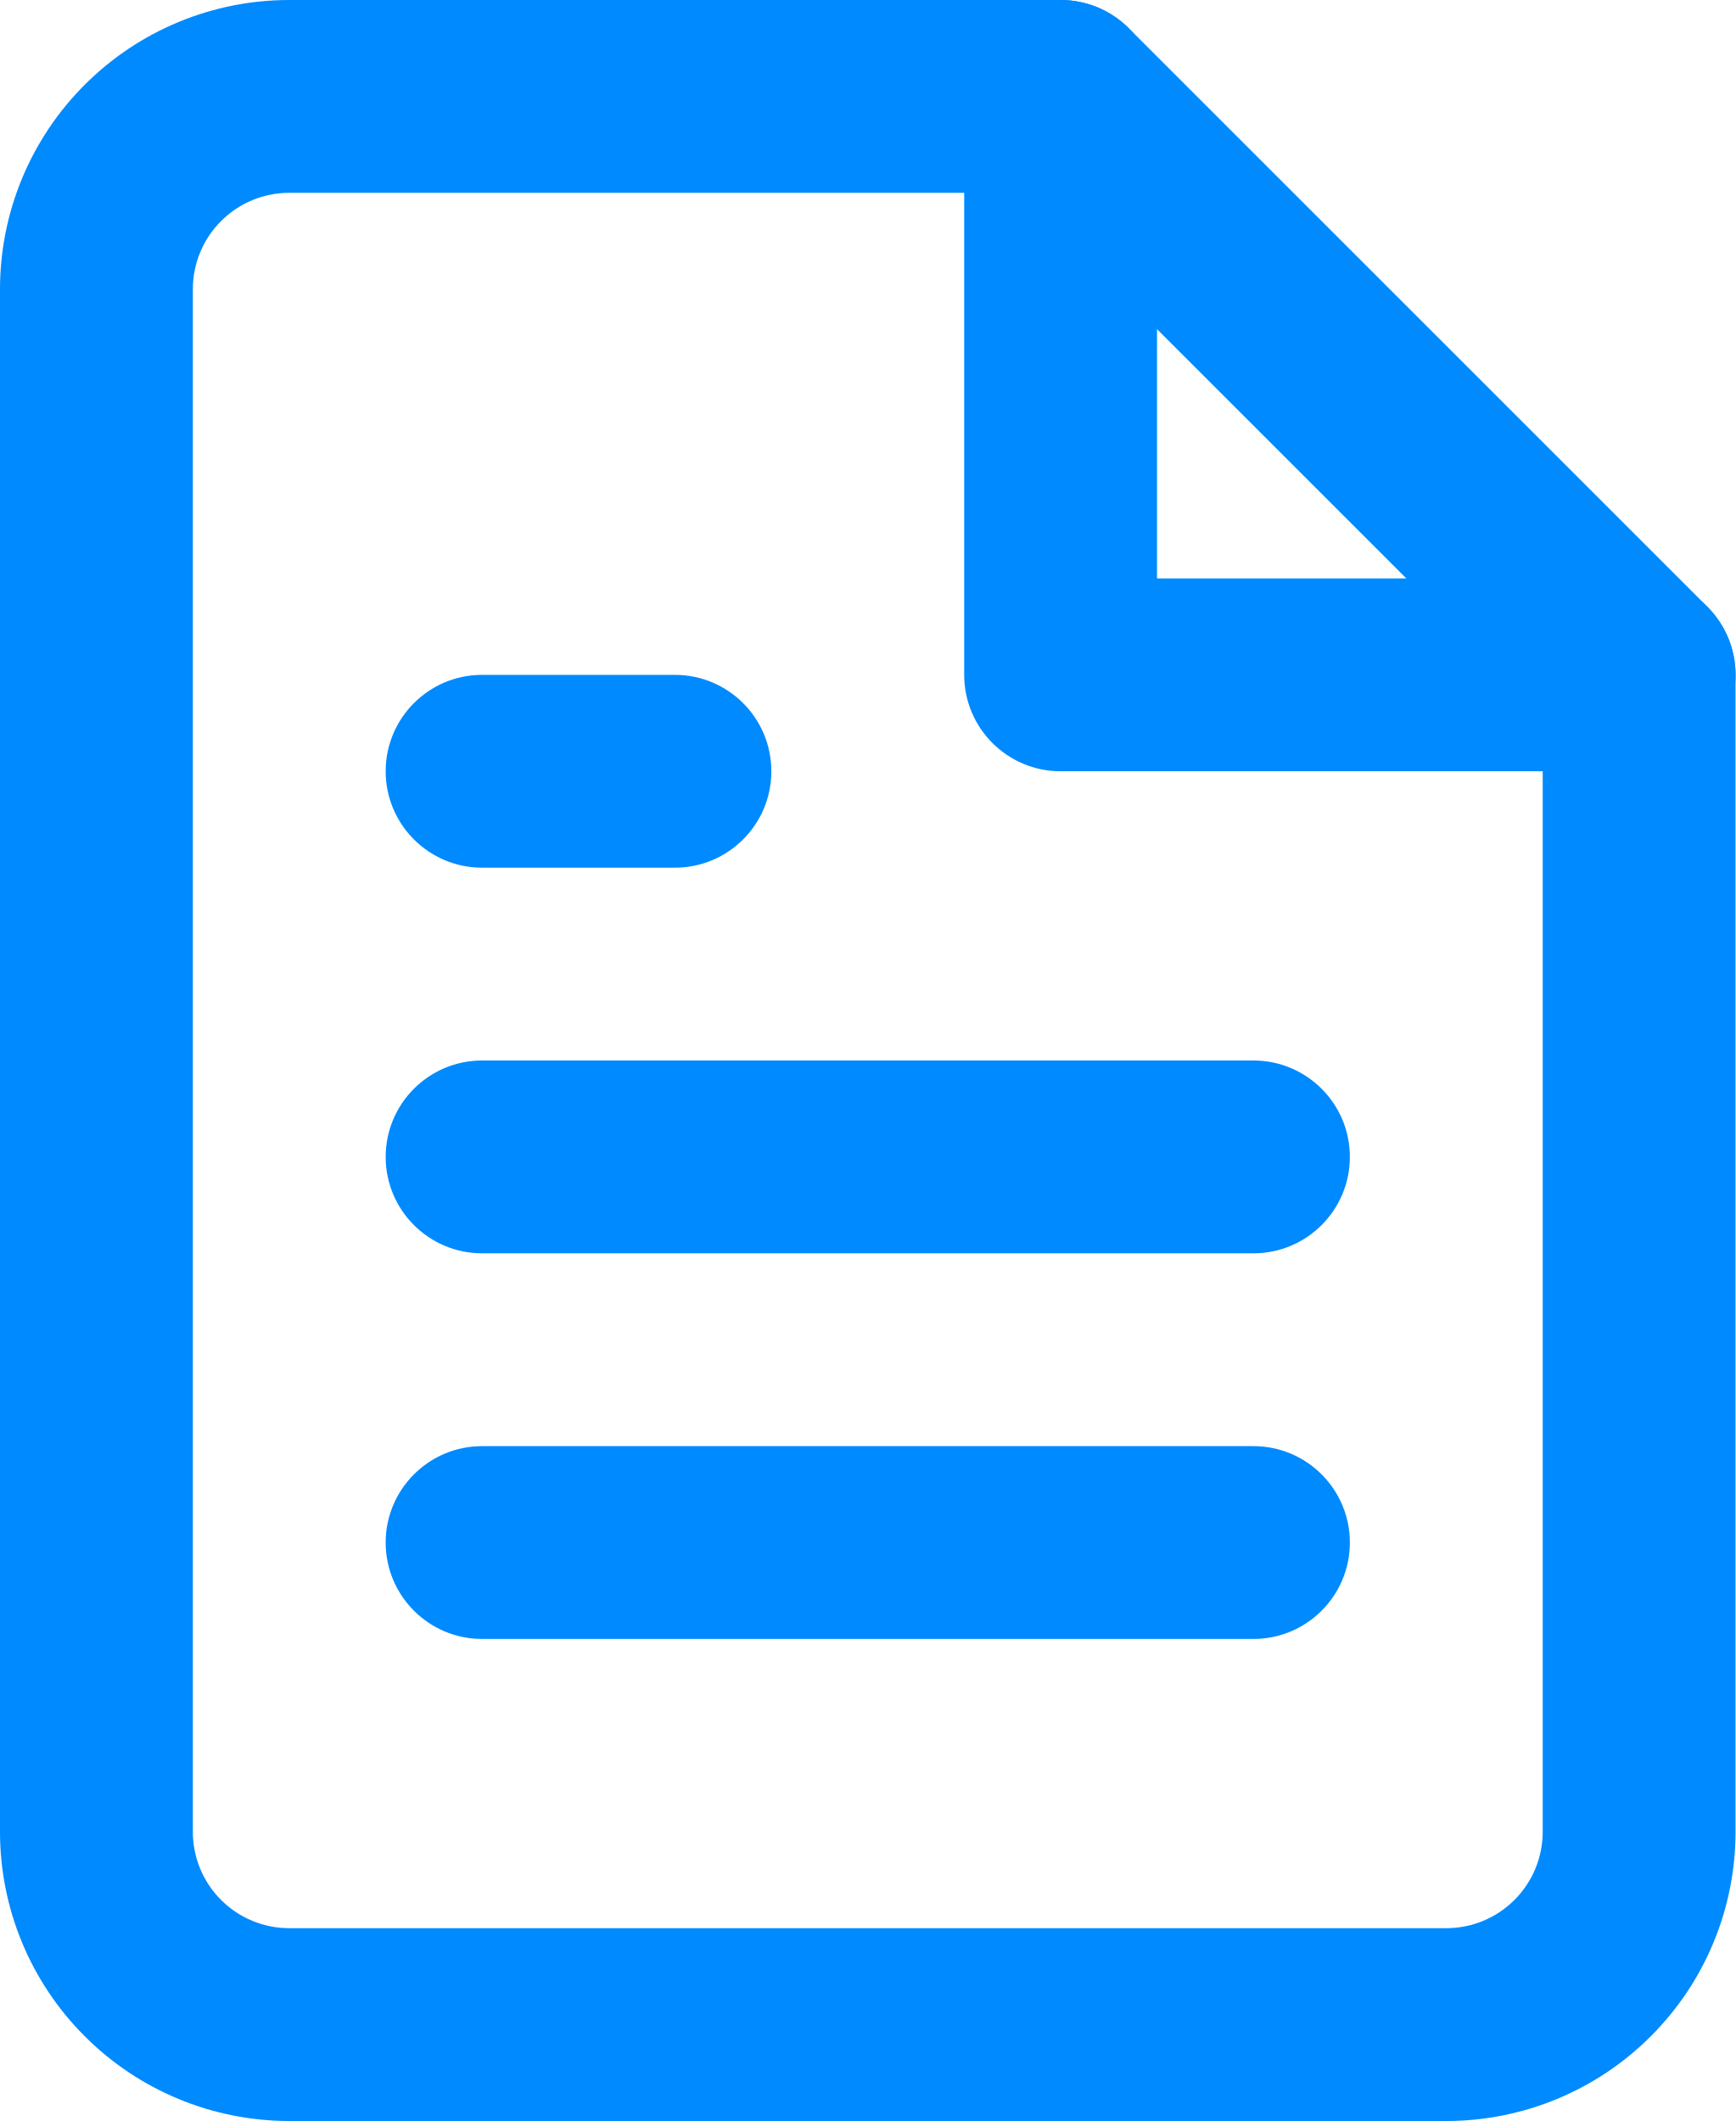
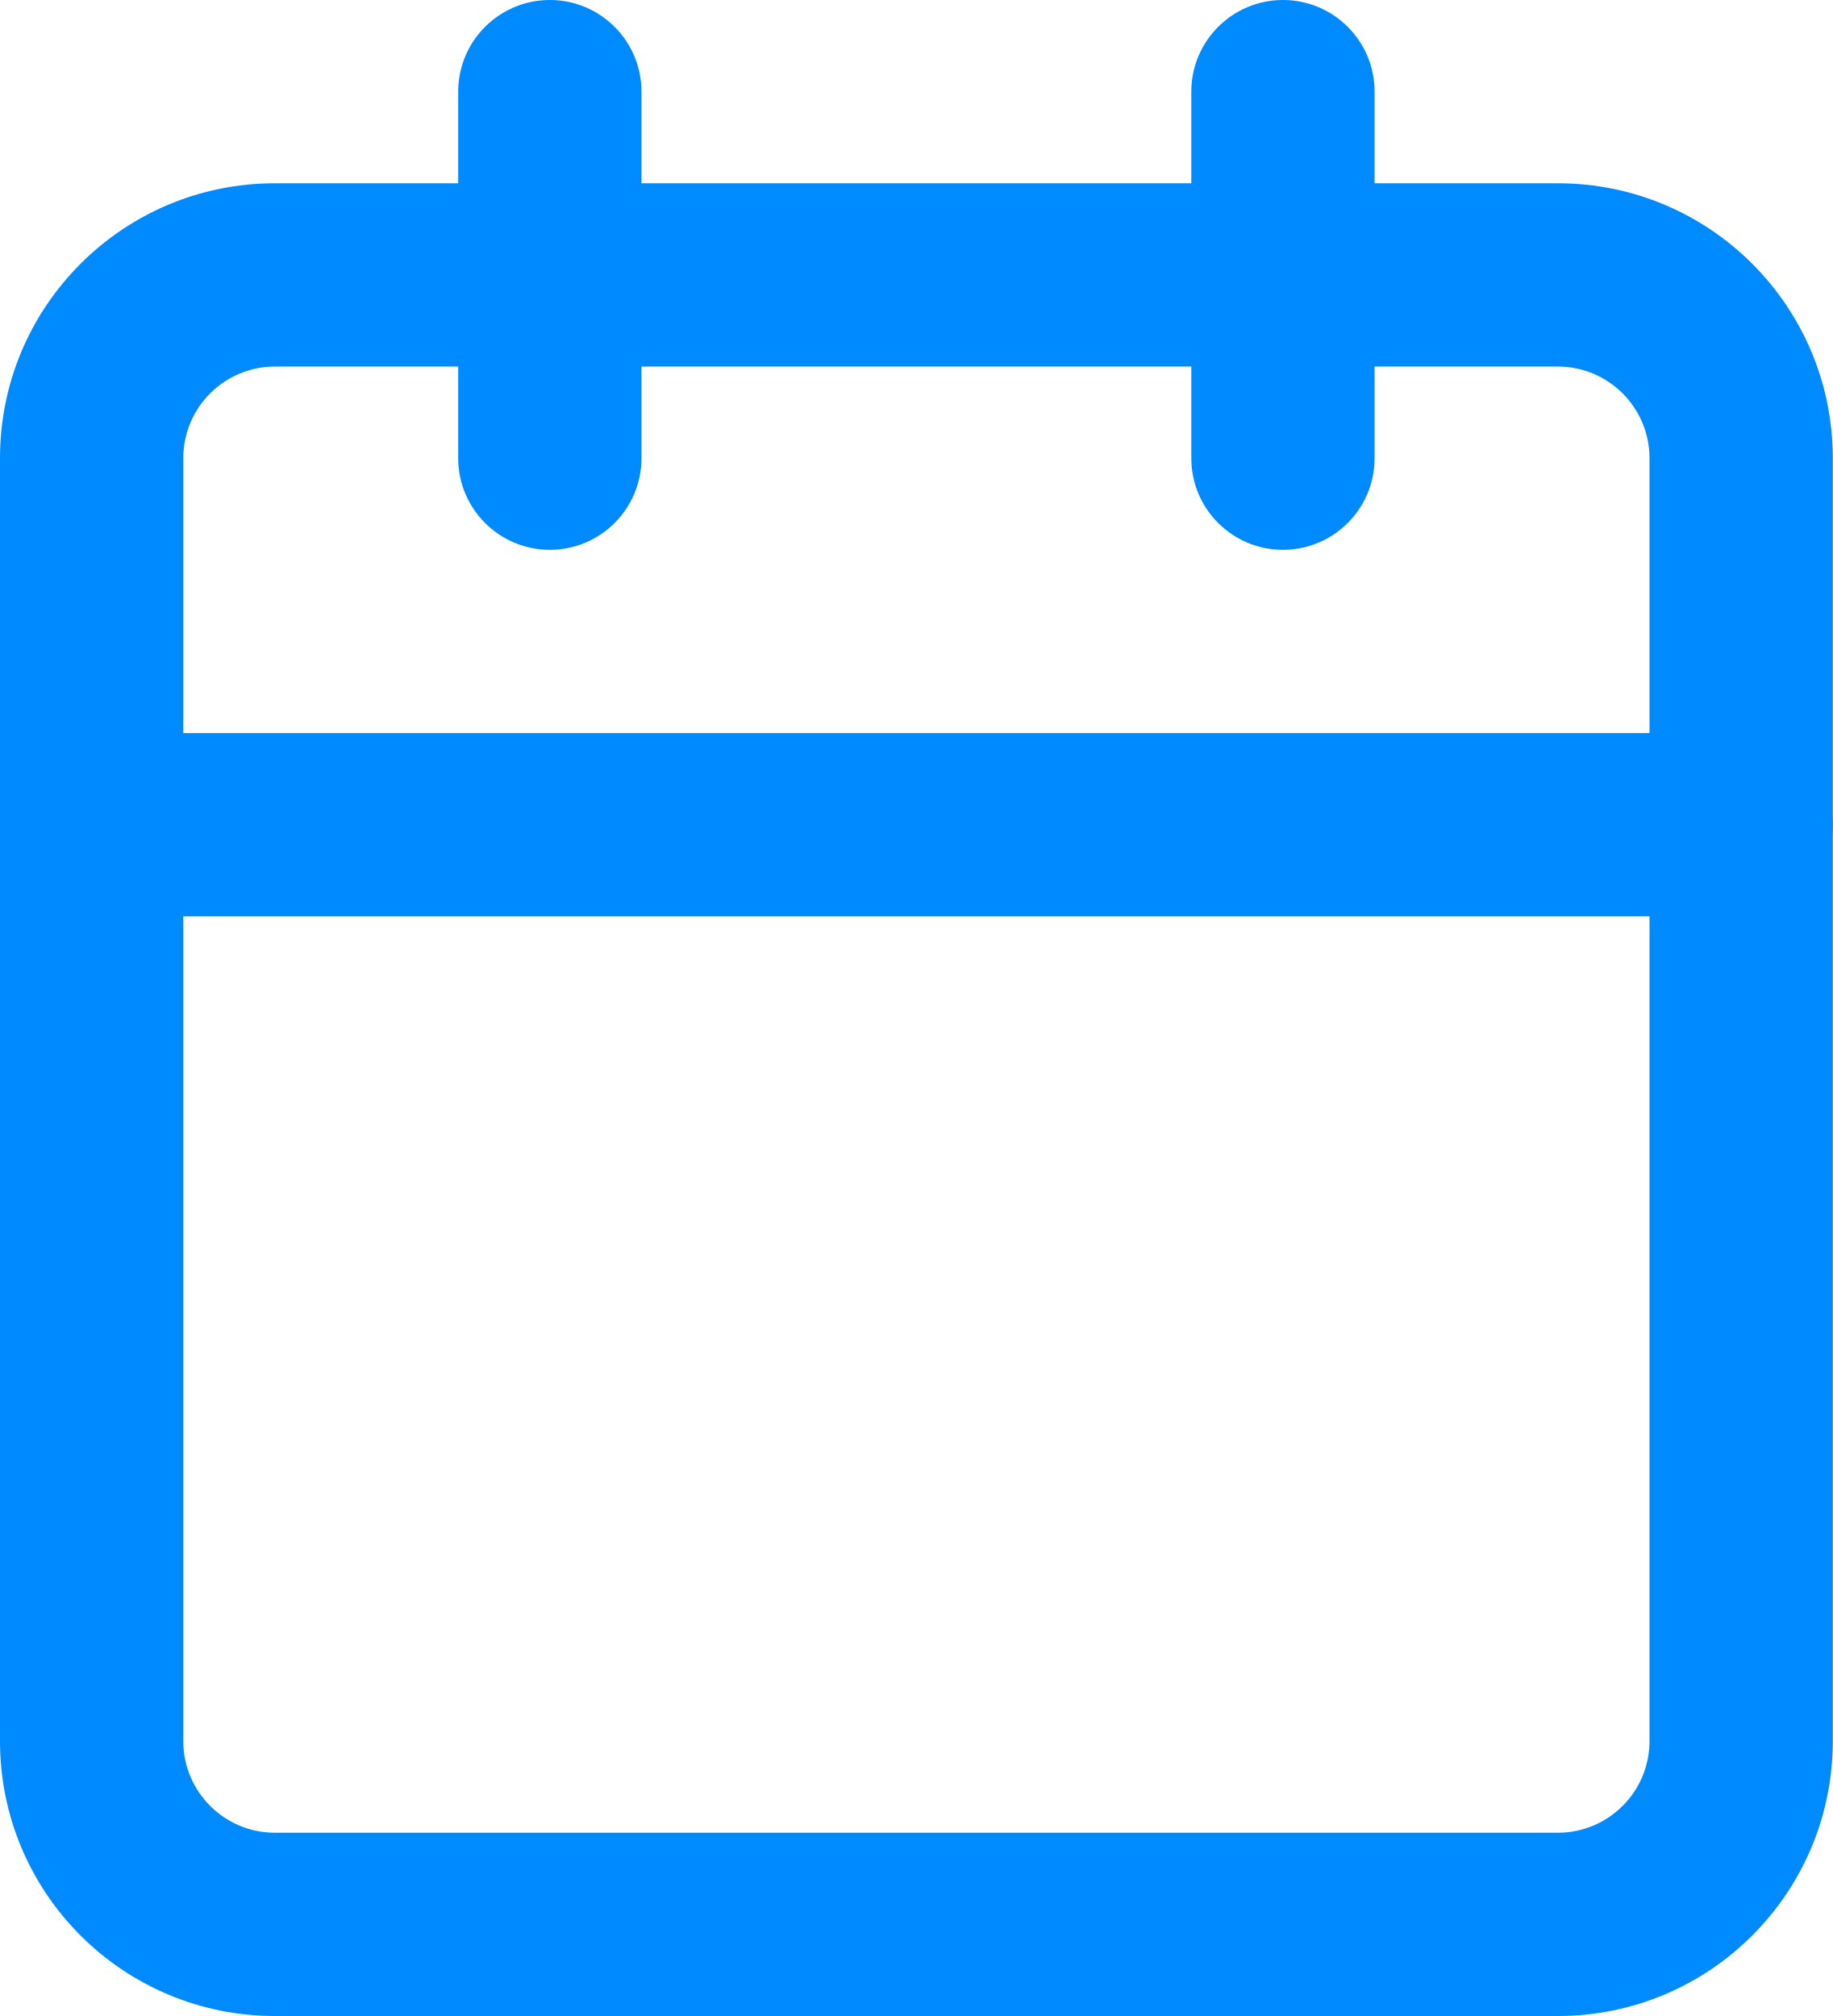
- <svg xmlns="http://www.w3.org/2000/svg" width="18" height="22" viewBox="0 0 18 22" fill="none">
-   <path fill-rule="evenodd" clip-rule="evenodd" d="M0.879 0.879C1.441 0.316 2.204 0 3 0H11C11.265 0 11.52 0.105 11.707 0.293L17.707 6.293C17.895 6.48 18 6.735 18 7V19C18 19.796 17.684 20.559 17.121 21.121C16.559 21.684 15.796 22 15 22H3C2.204 22 1.441 21.684 0.879 21.121C0.316 20.559 0 19.796 0 19V3C0 2.204 0.316 1.441 0.879 0.879ZM3 2C2.735 2 2.48 2.105 2.293 2.293C2.105 2.48 2 2.735 2 3V19C2 19.265 2.105 19.52 2.293 19.707C2.48 19.895 2.735 20 3 20H15C15.265 20 15.52 19.895 15.707 19.707C15.895 19.52 16 19.265 16 19V7.414L10.586 2H3Z" fill="#008AFF" />
-   <path fill-rule="evenodd" clip-rule="evenodd" d="M11 0C11.552 0 12 0.448 12 1V6H17C17.552 6 18 6.448 18 7C18 7.552 17.552 8 17 8H11C10.448 8 10 7.552 10 7V1C10 0.448 10.448 0 11 0Z" fill="#008AFF" />
-   <path fill-rule="evenodd" clip-rule="evenodd" d="M4 12C4 11.448 4.448 11 5 11H13C13.552 11 14 11.448 14 12C14 12.552 13.552 13 13 13H5C4.448 13 4 12.552 4 12Z" fill="#008AFF" />
-   <path fill-rule="evenodd" clip-rule="evenodd" d="M4 16C4 15.448 4.448 15 5 15H13C13.552 15 14 15.448 14 16C14 16.552 13.552 17 13 17H5C4.448 17 4 16.552 4 16Z" fill="#008AFF" />
-   <path fill-rule="evenodd" clip-rule="evenodd" d="M4 8C4 7.448 4.448 7 5 7H7C7.552 7 8 7.448 8 8C8 8.552 7.552 9 7 9H5C4.448 9 4 8.552 4 8Z" fill="#008AFF" />
+ <svg xmlns="http://www.w3.org/2000/svg" width="20" height="22" viewBox="0 0 20 22" fill="none">
+   <path fill-rule="evenodd" clip-rule="evenodd" d="M3 4C2.448 4 2 4.448 2 5V19C2 19.552 2.448 20 3 20H17C17.552 20 18 19.552 18 19V5C18 4.448 17.552 4 17 4H3ZM0 5C0 3.343 1.343 2 3 2H17C18.657 2 20 3.343 20 5V19C20 20.657 18.657 22 17 22H3C1.343 22 0 20.657 0 19V5Z" fill="#008AFF" />
+   <path fill-rule="evenodd" clip-rule="evenodd" d="M14 0C14.552 0 15 0.448 15 1V5C15 5.552 14.552 6 14 6C13.448 6 13 5.552 13 5V1C13 0.448 13.448 0 14 0Z" fill="#008AFF" />
+   <path fill-rule="evenodd" clip-rule="evenodd" d="M6 0C6.552 0 7 0.448 7 1V5C7 5.552 6.552 6 6 6C5.448 6 5 5.552 5 5V1C5 0.448 5.448 0 6 0Z" fill="#008AFF" />
+   <path fill-rule="evenodd" clip-rule="evenodd" d="M0 9C0 8.448 0.448 8 1 8H19C19.552 8 20 8.448 20 9C20 9.552 19.552 10 19 10H1C0.448 10 0 9.552 0 9Z" fill="#008AFF" />
</svg>
